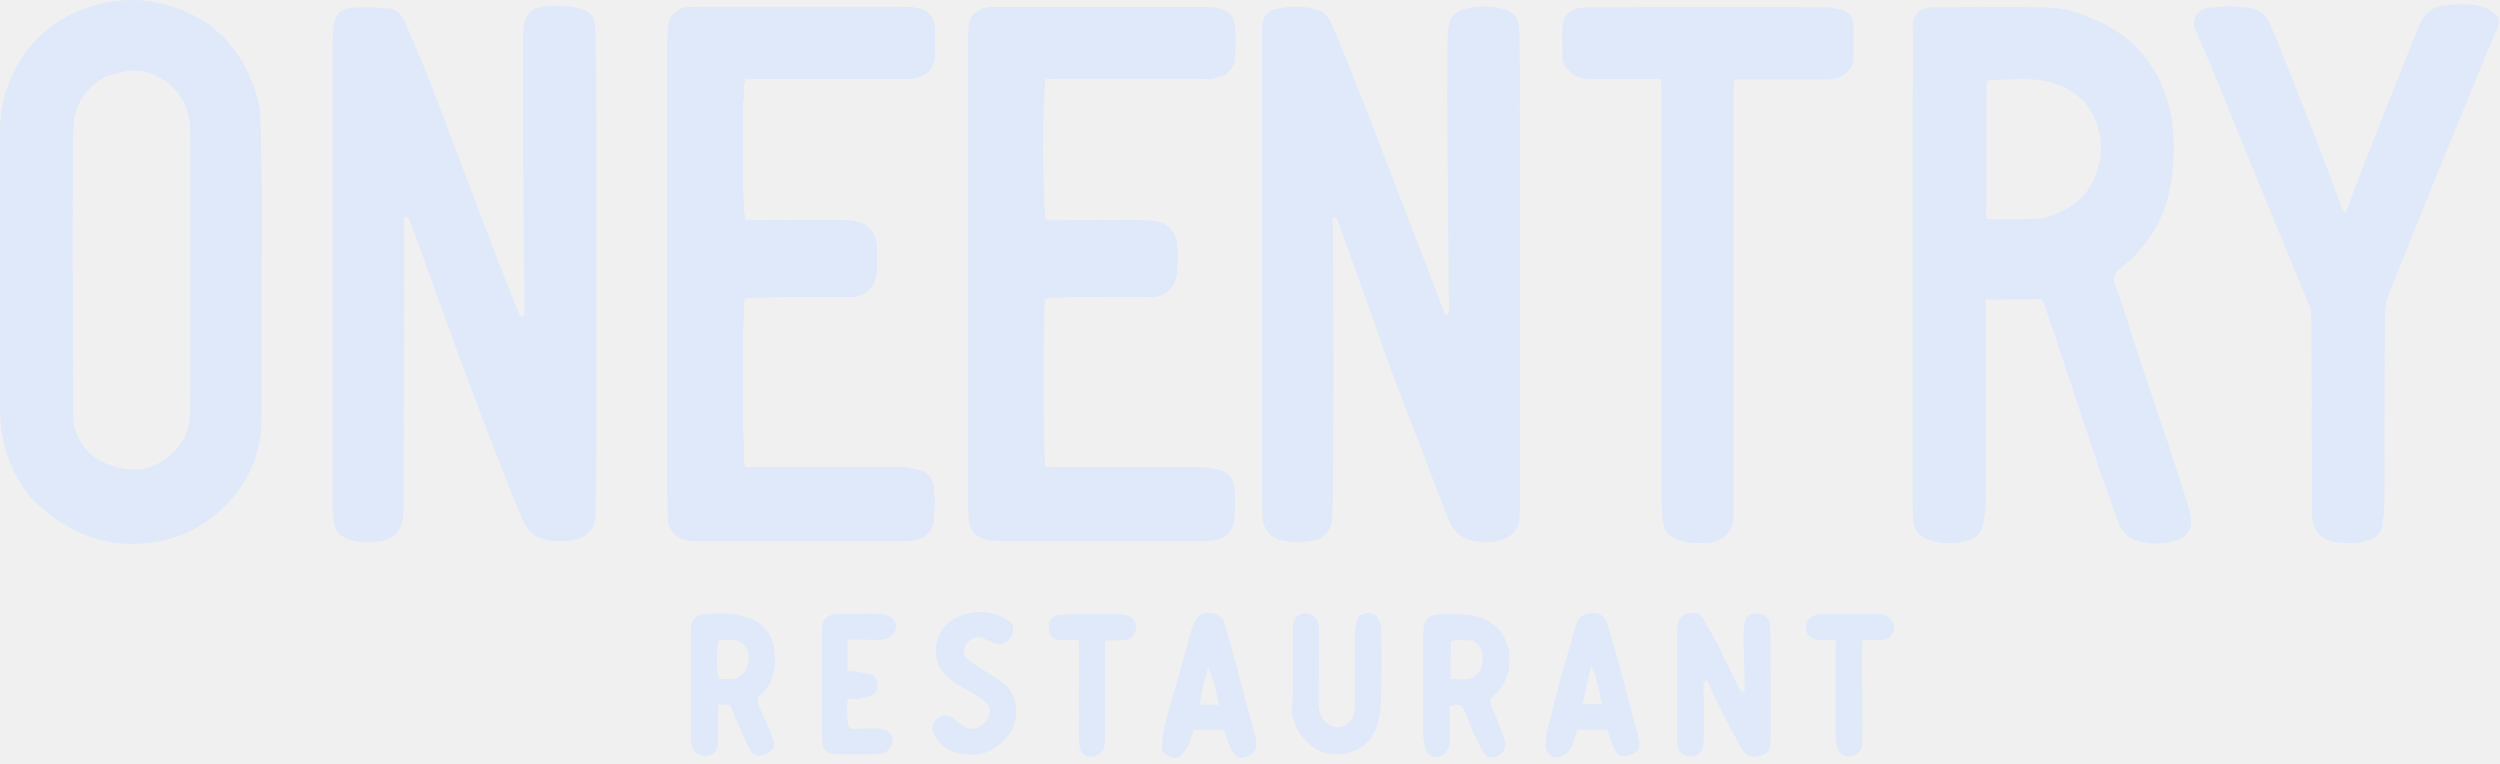
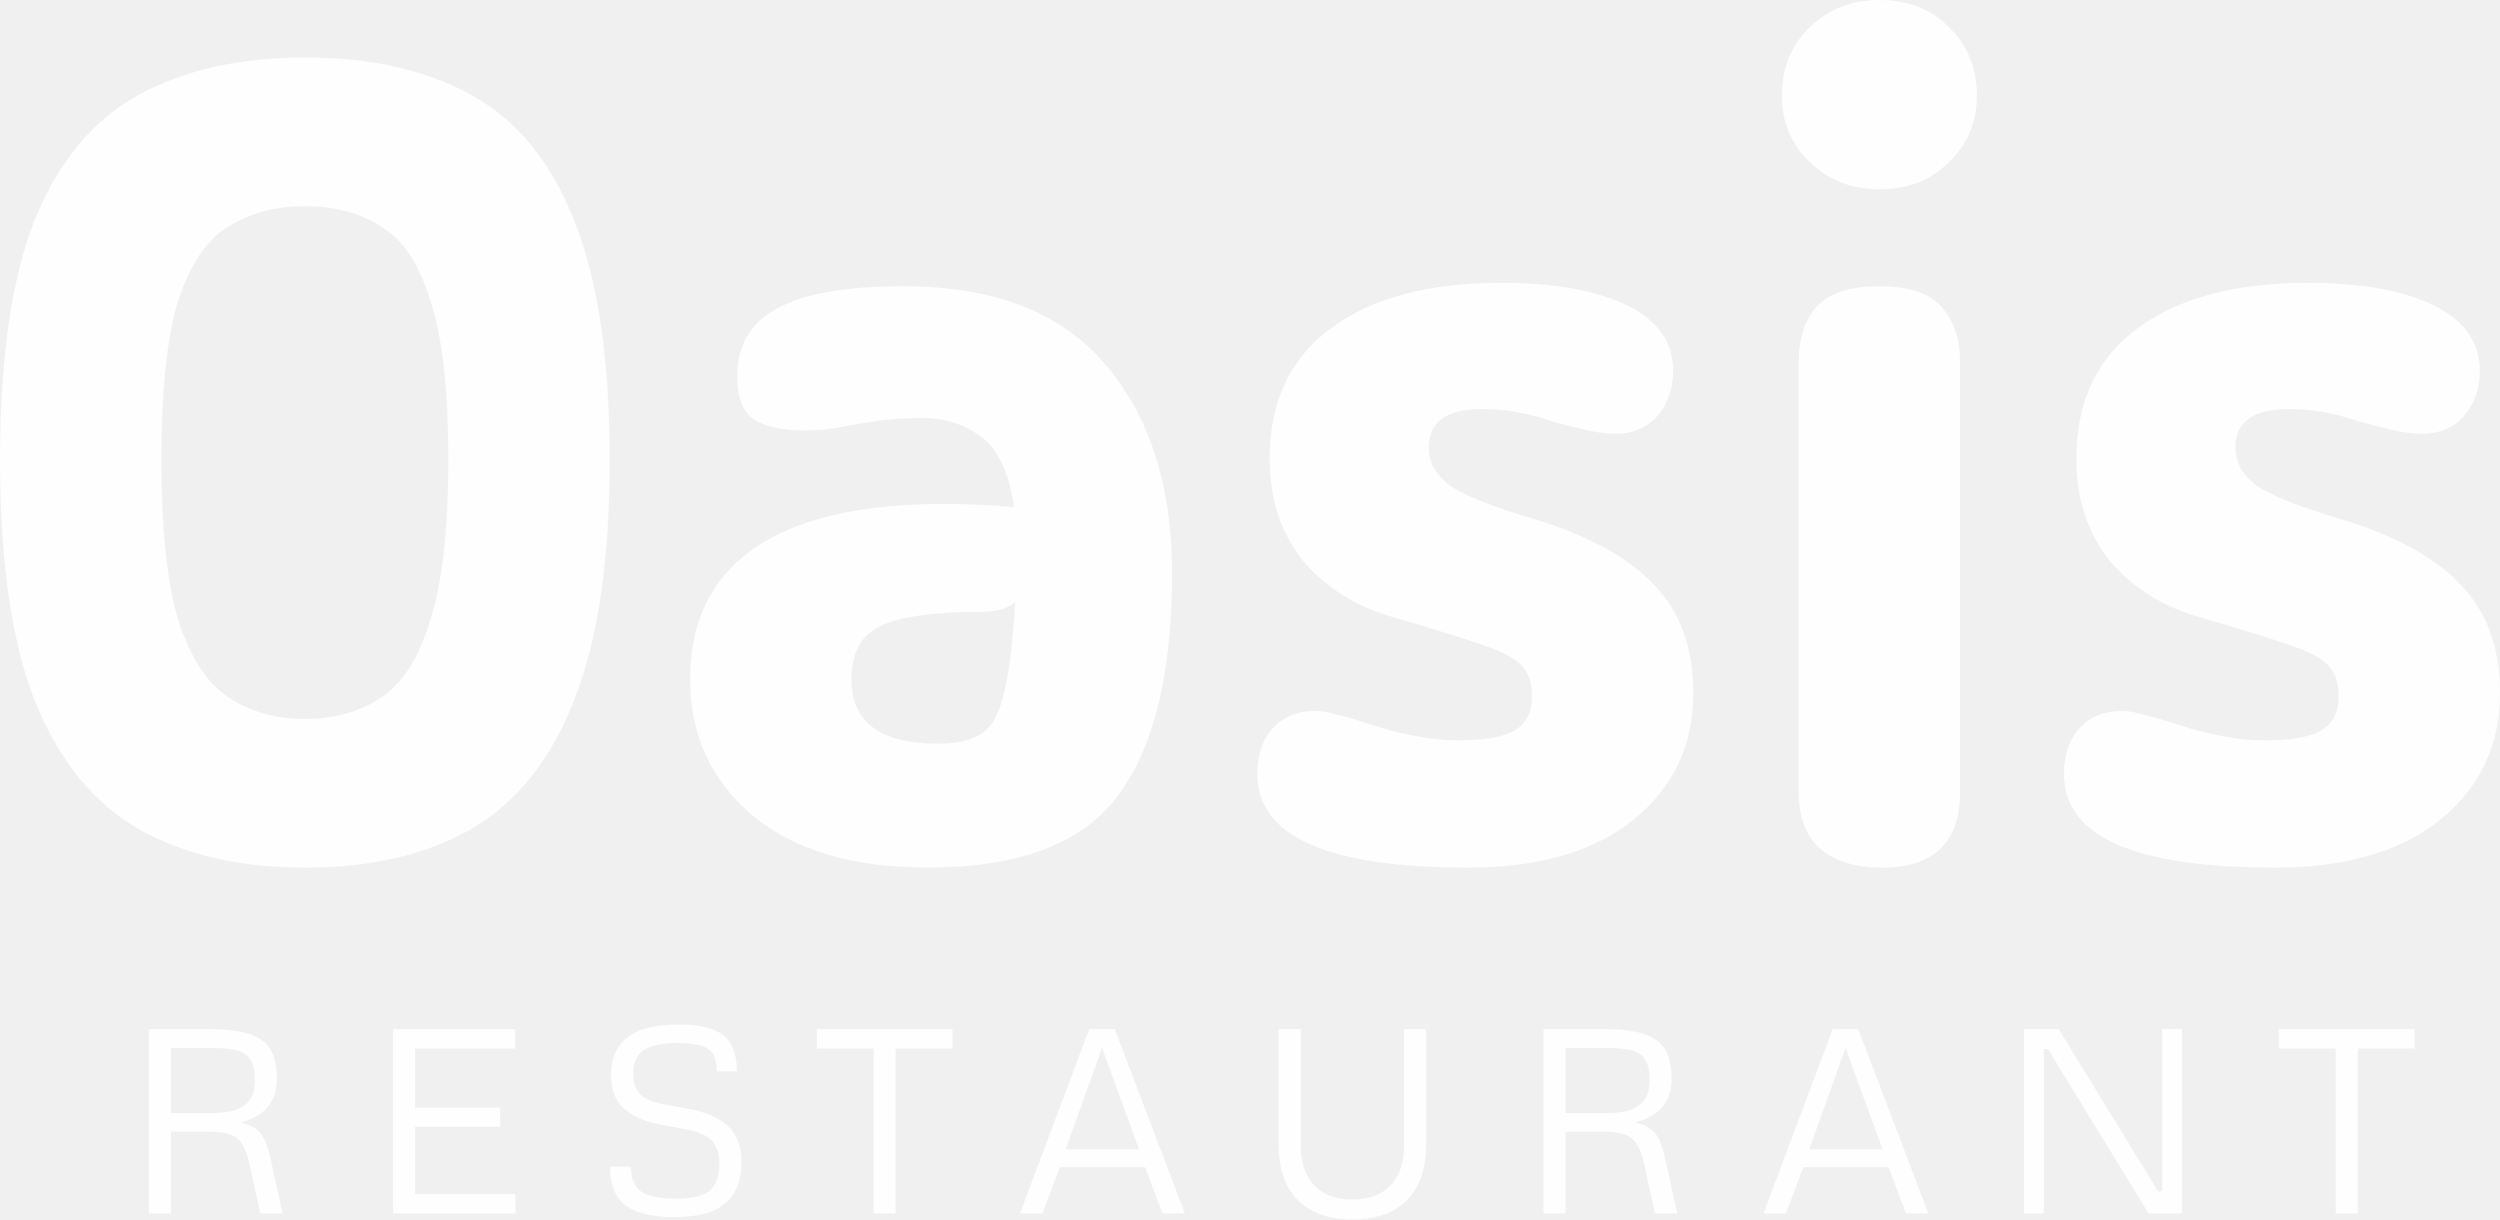
- <svg xmlns="http://www.w3.org/2000/svg" width="131" height="40" viewBox="0 0 131 40" fill="none">
-   <path d="M21.172 11.4C21.172 11.615 21.172 11.829 21.172 12.044C21.172 16.783 21.152 21.521 21.152 26.26C21.152 26.553 21.152 26.845 21.113 27.138C20.995 27.898 20.642 28.269 19.858 28.366C19.349 28.444 18.819 28.444 18.329 28.288C17.898 28.132 17.545 27.879 17.506 27.372C17.466 27.079 17.427 26.787 17.427 26.494C17.427 20.761 17.427 15.008 17.427 9.275C17.427 6.876 17.427 4.477 17.427 2.079C17.427 1.806 17.466 1.552 17.486 1.279C17.545 0.792 17.859 0.46 18.329 0.421C18.996 0.363 19.682 0.382 20.348 0.441C20.74 0.46 21.034 0.753 21.191 1.104C21.544 1.923 21.897 2.722 22.23 3.541C22.818 5.023 23.387 6.525 23.955 8.027C24.7 9.996 25.445 11.985 26.21 13.955C26.543 14.813 26.876 15.671 27.229 16.51C27.249 16.549 27.288 16.588 27.307 16.607C27.503 16.588 27.484 16.471 27.484 16.334C27.464 13.877 27.445 11.439 27.425 8.982C27.425 6.622 27.425 4.263 27.425 1.923C27.425 1.767 27.425 1.611 27.425 1.455C27.464 0.889 27.797 0.46 28.366 0.382C29.032 0.285 29.699 0.246 30.366 0.441C30.934 0.597 31.189 0.889 31.189 1.455C31.228 3.151 31.248 4.848 31.248 6.544C31.248 12.102 31.248 17.68 31.248 23.238C31.248 24.466 31.209 25.695 31.209 26.923C31.209 27.762 30.679 28.21 29.974 28.308C29.581 28.366 29.15 28.366 28.758 28.308C28.092 28.23 27.641 27.82 27.386 27.235C27.033 26.416 26.7 25.578 26.366 24.739C25.798 23.296 25.249 21.833 24.7 20.39C24.308 19.337 23.896 18.265 23.524 17.192C23.014 15.827 22.524 14.442 22.034 13.077C21.858 12.57 21.662 12.063 21.466 11.556C21.426 11.459 21.348 11.381 21.289 11.303C21.27 11.381 21.23 11.381 21.172 11.4Z" fill="#DFE9F9" />
-   <path d="M69.838 11.439C69.838 11.576 69.838 11.712 69.838 11.849C69.858 14.443 69.877 17.017 69.877 19.61C69.877 21.794 69.858 23.979 69.838 26.163C69.838 26.514 69.818 26.845 69.799 27.196C69.76 27.781 69.387 28.21 68.799 28.327C68.27 28.445 67.76 28.425 67.211 28.327C66.603 28.23 66.172 27.703 66.153 27.079C66.133 26.572 66.133 26.046 66.133 25.539C66.133 17.582 66.133 9.626 66.133 1.689C66.133 1.533 66.113 1.377 66.153 1.221C66.231 0.87 66.407 0.597 66.78 0.499C67.544 0.304 68.309 0.304 69.054 0.519C69.407 0.616 69.642 0.928 69.779 1.26C70.073 1.942 70.348 2.605 70.622 3.288C71.151 4.594 71.661 5.92 72.171 7.247C73.21 9.957 74.268 12.668 75.307 15.379C75.425 15.691 75.543 16.022 75.66 16.334C75.68 16.393 75.739 16.451 75.778 16.51C75.974 16.412 75.915 16.256 75.915 16.139C75.895 13.448 75.876 10.737 75.856 8.046C75.837 6.057 75.837 4.048 75.856 2.059C75.856 1.825 75.876 1.591 75.915 1.357C75.974 0.889 76.268 0.597 76.699 0.48C77.346 0.304 78.013 0.304 78.66 0.441C79.346 0.577 79.6 0.928 79.62 1.611C79.64 3.073 79.64 4.536 79.64 5.998C79.64 12.707 79.64 19.415 79.64 26.124C79.64 26.475 79.64 26.845 79.62 27.196C79.6 27.762 79.169 28.132 78.738 28.269C78.13 28.464 77.503 28.444 76.895 28.249C76.386 28.074 76.091 27.684 75.895 27.196C75.523 26.28 75.17 25.344 74.817 24.408C74.249 22.906 73.661 21.424 73.092 19.922C72.602 18.635 72.171 17.329 71.7 16.022C71.289 14.891 70.897 13.78 70.485 12.648C70.348 12.278 70.23 11.907 70.093 11.556C70.073 11.478 69.995 11.42 69.956 11.361C69.936 11.4 69.877 11.42 69.838 11.439Z" fill="#DFE9F9" />
-   <path d="M104.065 15.71C104.065 15.944 104.065 16.198 104.065 16.432C104.065 19.747 104.065 23.082 104.046 26.397C104.046 26.768 103.987 27.138 103.909 27.509C103.83 27.918 103.536 28.191 103.144 28.308C102.438 28.523 101.713 28.523 101.027 28.269C100.576 28.113 100.282 27.762 100.243 27.255C100.223 26.982 100.223 26.69 100.223 26.417C100.223 19.318 100.223 12.22 100.223 5.141C100.223 3.893 100.243 2.645 100.223 1.396C100.204 0.831 100.517 0.48 101.105 0.402C101.262 0.382 101.419 0.382 101.576 0.382C103.301 0.382 105.026 0.363 106.751 0.382C107.32 0.382 107.927 0.402 108.476 0.558C109.103 0.714 109.711 0.987 110.299 1.279C111.534 1.923 112.495 2.879 113.122 4.127C113.593 5.063 113.828 6.057 113.887 7.091C113.926 7.812 113.906 8.534 113.808 9.236C113.573 11.186 112.71 12.824 111.123 14.033C110.809 14.287 110.672 14.482 110.829 14.911C111.221 16.003 111.573 17.114 111.926 18.226C112.279 19.318 112.652 20.41 113.024 21.502C113.534 23.043 114.063 24.603 114.553 26.163C114.671 26.495 114.769 26.846 114.808 27.197C114.867 27.704 114.592 28.133 114.083 28.308C113.338 28.542 112.593 28.542 111.868 28.289C111.377 28.113 111.123 27.704 110.946 27.236C110.672 26.456 110.397 25.676 110.123 24.915C109.79 23.94 109.476 22.965 109.143 22.009C108.672 20.566 108.182 19.123 107.712 17.68C107.535 17.114 107.32 16.569 107.143 16.003C107.084 15.808 107.006 15.671 106.771 15.671C105.928 15.691 105.085 15.691 104.242 15.71C104.222 15.632 104.183 15.652 104.065 15.71ZM104.105 11.459C104.222 11.479 104.281 11.498 104.34 11.498C105.065 11.498 105.79 11.498 106.496 11.479C107.261 11.459 107.927 11.167 108.555 10.777C109.907 9.899 110.436 7.988 109.848 6.408C109.437 5.316 108.633 4.673 107.535 4.341C106.477 4.01 105.379 4.205 104.32 4.185C104.163 4.185 104.105 4.283 104.085 4.419C104.085 4.536 104.085 4.634 104.085 4.751C104.085 6.857 104.085 8.963 104.085 11.069C104.065 11.186 104.085 11.303 104.105 11.459Z" fill="#DFE9F9" />
-   <path d="M13.703 14.287C13.703 16.822 13.703 19.377 13.703 21.912C13.703 24.135 12.723 25.89 10.998 27.197C9.704 28.172 8.175 28.562 6.548 28.484C4.724 28.406 3.235 27.567 1.921 26.378C1.255 25.773 0.843 24.993 0.49 24.154C0.118 23.218 0 22.243 0 21.229C0 17.621 0 14.033 0 10.425C0 9.197 0 7.968 0 6.74C0 5.57 0.314 4.497 0.863 3.502C1.705 2.001 2.941 0.967 4.568 0.402C5.822 -0.027 7.096 -0.125 8.39 0.168C11.056 0.792 12.703 2.488 13.467 5.043C13.664 5.726 13.664 6.486 13.664 7.227C13.742 9.587 13.722 11.927 13.703 14.287C13.722 14.287 13.722 14.287 13.703 14.287ZM3.803 14.189H3.823C3.823 14.521 3.823 14.852 3.823 15.164C3.823 17.407 3.842 19.649 3.842 21.892C3.842 22.438 4.058 22.906 4.372 23.374C4.999 24.33 6.704 24.837 7.763 24.505C8.939 24.154 9.861 23.062 9.939 21.931C9.959 21.502 9.978 21.093 9.978 20.664C9.978 16.256 9.978 11.849 9.978 7.422C9.978 6.798 9.978 6.194 9.743 5.589C9.292 4.458 8.057 3.619 6.842 3.697C6.606 3.717 6.391 3.795 6.155 3.834C4.96 4.01 3.979 5.258 3.881 6.272C3.842 6.72 3.823 7.169 3.823 7.617C3.803 9.821 3.803 12.005 3.803 14.189Z" fill="#DFE9F9" />
-   <path d="M39.011 15.632C38.873 16.256 38.893 23.823 39.011 24.466C39.187 24.466 39.364 24.486 39.54 24.486C42.069 24.486 44.578 24.486 47.107 24.486C47.44 24.486 47.793 24.544 48.126 24.622C48.636 24.739 48.891 25.11 48.93 25.598C48.969 26.144 48.969 26.69 48.91 27.236C48.852 27.879 48.42 28.25 47.773 28.308C47.538 28.328 47.303 28.347 47.068 28.347C43.774 28.347 40.481 28.347 37.188 28.347C36.835 28.347 36.462 28.328 36.109 28.308C35.462 28.25 35.031 27.782 35.012 27.138C34.992 26.807 34.992 26.475 34.992 26.163C34.992 18.168 34.992 10.172 34.992 2.157C34.992 1.942 34.992 1.728 35.012 1.494C35.031 0.831 35.423 0.441 36.09 0.382C36.345 0.363 36.599 0.363 36.835 0.363C40.226 0.363 43.637 0.363 47.029 0.363C47.381 0.363 47.754 0.382 48.107 0.441C48.675 0.558 48.95 0.928 48.969 1.494C48.989 1.962 48.969 2.43 48.969 2.898C48.95 3.581 48.597 3.971 47.793 4.107C47.538 4.146 47.283 4.127 47.048 4.127C44.539 4.127 42.03 4.127 39.52 4.127C39.344 4.127 39.187 4.146 39.03 4.146C38.854 4.751 38.854 10.952 39.05 11.557C39.207 11.557 39.364 11.557 39.54 11.557C40.912 11.557 42.304 11.537 43.676 11.537C43.99 11.537 44.304 11.557 44.617 11.576C45.362 11.635 45.872 12.122 45.931 12.844C45.97 13.331 45.95 13.838 45.911 14.345C45.872 14.95 45.343 15.574 44.598 15.554C43.049 15.535 41.5 15.554 39.952 15.574C39.618 15.593 39.324 15.613 39.011 15.632Z" fill="#DFE9F9" />
-   <path d="M122.904 11.166C123.257 10.23 123.591 9.353 123.924 8.495C124.669 6.564 125.433 4.653 126.198 2.722C126.394 2.215 126.61 1.708 126.825 1.221C127.06 0.655 127.511 0.343 128.119 0.285C128.864 0.207 129.628 0.129 130.334 0.46C130.471 0.519 130.609 0.616 130.726 0.714C130.961 0.889 131.02 1.123 130.883 1.416C130.452 2.43 130.021 3.444 129.609 4.477C128.942 6.096 128.295 7.695 127.629 9.314C127.002 10.893 126.355 12.454 125.727 14.033C125.512 14.56 125.277 15.086 125.1 15.632C125.002 15.944 124.963 16.276 124.963 16.588C124.943 19.845 124.943 23.101 124.943 26.358C124.943 26.767 124.884 27.157 124.826 27.567C124.767 27.938 124.492 28.172 124.159 28.288C123.532 28.503 122.865 28.503 122.218 28.367C121.552 28.21 121.219 27.782 121.16 27.099C121.14 26.826 121.14 26.572 121.14 26.299C121.14 23.082 121.14 19.884 121.121 16.666C121.121 16.393 121.062 16.1 120.944 15.866C120.14 13.877 119.297 11.908 118.494 9.918C117.69 7.968 116.906 5.999 116.102 4.048C115.769 3.21 115.396 2.391 115.044 1.572C114.848 1.104 115.004 0.675 115.494 0.48C115.553 0.46 115.612 0.421 115.671 0.421C116.455 0.324 117.239 0.285 118.004 0.441C118.415 0.519 118.709 0.772 118.886 1.143C119.101 1.611 119.317 2.079 119.494 2.566C120.16 4.263 120.846 5.94 121.493 7.637C121.924 8.768 122.336 9.918 122.767 11.049C122.767 11.049 122.806 11.069 122.904 11.166Z" fill="#DFE9F9" />
-   <path d="M87.05 4.146C86.756 4.146 86.52 4.146 86.285 4.146C85.285 4.146 84.286 4.146 83.266 4.146C82.855 4.146 82.482 4.01 82.188 3.678C81.992 3.483 81.874 3.249 81.874 2.976C81.874 2.45 81.855 1.923 81.874 1.377C81.894 0.928 82.169 0.597 82.6 0.46C82.796 0.402 82.992 0.382 83.208 0.382C87.305 0.382 91.421 0.363 95.519 0.382C95.832 0.382 96.146 0.421 96.44 0.499C96.891 0.616 97.126 0.909 97.126 1.377C97.145 1.904 97.106 2.43 97.126 2.976C97.145 3.678 96.518 4.107 95.969 4.146C95.715 4.166 95.46 4.166 95.224 4.166C93.97 4.166 92.715 4.166 91.461 4.166C91.284 4.166 91.088 4.166 90.873 4.166C90.853 4.4 90.833 4.595 90.833 4.77C90.833 8.397 90.833 12.044 90.833 15.671C90.833 19.299 90.833 22.945 90.833 26.573C90.833 26.885 90.873 27.216 90.775 27.509C90.598 28.074 90.167 28.347 89.598 28.425C89.03 28.484 88.461 28.484 87.932 28.289C87.559 28.152 87.226 27.918 87.167 27.489C87.109 27.138 87.069 26.787 87.069 26.417C87.069 19.201 87.069 11.966 87.069 4.751C87.05 4.575 87.05 4.4 87.05 4.146Z" fill="#DFE9F9" />
-   <path d="M91.42 36.226C91.42 36.05 91.42 35.875 91.42 35.68C91.401 35.017 91.381 34.334 91.362 33.671C91.362 33.359 91.362 33.047 91.401 32.735C91.44 32.325 91.656 32.15 92.067 32.15C92.44 32.15 92.695 32.345 92.753 32.735C92.773 32.91 92.773 33.105 92.773 33.3C92.773 34.958 92.793 36.616 92.793 38.254C92.793 38.527 92.753 38.78 92.753 39.053C92.734 39.326 92.597 39.482 92.342 39.56C91.754 39.736 91.518 39.677 91.205 39.131C90.773 38.371 90.381 37.591 89.989 36.811C89.793 36.421 89.636 36.031 89.44 35.621C89.225 35.738 89.264 35.914 89.264 36.05C89.284 36.791 89.303 37.513 89.303 38.254C89.303 38.546 89.284 38.839 89.225 39.131C89.166 39.463 88.95 39.619 88.597 39.638C88.284 39.658 87.97 39.424 87.911 39.131C87.892 39.034 87.892 38.917 87.892 38.8C87.892 36.85 87.892 34.9 87.892 32.95C87.892 32.384 88.205 32.091 88.715 32.111C88.931 32.111 89.107 32.189 89.225 32.384C89.46 32.794 89.695 33.184 89.911 33.593C90.303 34.373 90.675 35.153 91.067 35.933C91.126 36.05 91.205 36.148 91.283 36.265C91.342 36.245 91.381 36.226 91.42 36.226Z" fill="#DFE9F9" />
-   <path d="M75.973 36.986C75.973 37.396 75.973 37.805 75.973 38.234C75.973 38.507 75.992 38.761 75.953 39.034C75.894 39.443 75.463 39.755 75.11 39.658C74.914 39.599 74.738 39.463 74.699 39.248C74.64 39.014 74.581 38.761 74.581 38.507C74.581 36.791 74.581 35.075 74.581 33.359C74.581 33.32 74.581 33.261 74.581 33.222C74.601 32.442 74.797 32.208 75.581 32.189C76.13 32.169 76.678 32.169 77.227 32.267C78.345 32.462 79.031 33.437 79.09 34.275C79.148 35.114 78.953 35.836 78.306 36.421C78.11 36.596 78.012 36.752 78.168 37.064C78.443 37.61 78.639 38.176 78.835 38.761C78.972 39.209 78.698 39.619 78.247 39.677C78.011 39.716 77.835 39.58 77.737 39.424C77.541 39.092 77.365 38.741 77.208 38.39C77.051 38.059 76.953 37.688 76.796 37.357C76.561 36.869 76.561 36.889 75.973 36.986ZM76.012 35.582C76.306 35.582 76.6 35.621 76.875 35.582C77.227 35.523 77.522 35.328 77.62 34.958C77.737 34.51 77.776 34.061 77.365 33.71C77.286 33.651 77.208 33.573 77.129 33.573C76.776 33.554 76.424 33.476 76.032 33.612C76.012 34.236 76.012 34.88 76.012 35.582Z" fill="#DFE9F9" />
-   <path d="M38.256 36.927C38.02 36.927 37.844 36.927 37.628 36.927C37.628 37.103 37.628 37.239 37.628 37.395C37.628 37.903 37.648 38.429 37.628 38.936C37.589 39.58 37.04 39.716 36.589 39.521C36.315 39.404 36.276 39.151 36.217 38.917C36.178 38.761 36.197 38.605 36.197 38.449C36.197 36.713 36.197 34.997 36.197 33.261C36.197 33.125 36.197 32.988 36.217 32.832C36.256 32.462 36.452 32.228 36.844 32.189C37.648 32.13 38.471 32.091 39.255 32.384C40.098 32.696 40.51 33.339 40.589 34.197C40.667 35.036 40.53 35.835 39.824 36.44C39.628 36.596 39.687 36.791 39.765 36.986C40.02 37.532 40.255 38.097 40.49 38.644C40.667 39.034 40.589 39.248 40.216 39.463C39.863 39.677 39.491 39.638 39.314 39.307C39.02 38.761 38.785 38.175 38.53 37.61C38.432 37.395 38.334 37.161 38.256 36.927ZM37.687 33.534C37.53 34.022 37.511 34.977 37.668 35.582C37.883 35.582 38.118 35.601 38.334 35.582C38.765 35.543 39.04 35.309 39.197 34.782C39.314 34.373 39.177 33.944 38.883 33.69C38.491 33.398 38.079 33.573 37.687 33.534Z" fill="#DFE9F9" />
-   <path d="M64.132 38.234C63.603 38.234 63.093 38.234 62.545 38.234C62.466 38.487 62.427 38.721 62.309 38.956C62.211 39.17 62.054 39.385 61.898 39.56C61.721 39.755 61.466 39.736 61.251 39.638C61.016 39.541 60.859 39.365 60.878 39.092C60.917 38.721 60.937 38.351 61.035 37.98C61.349 36.791 61.702 35.621 62.035 34.451C62.192 33.905 62.329 33.339 62.505 32.793C62.682 32.247 63.093 32.013 63.623 32.15C63.897 32.228 64.093 32.403 64.172 32.676C64.348 33.261 64.505 33.846 64.662 34.431C64.995 35.64 65.309 36.869 65.642 38.078C65.701 38.312 65.76 38.526 65.818 38.761C65.916 39.209 65.74 39.502 65.289 39.658C64.975 39.775 64.721 39.658 64.505 39.248C64.348 38.916 64.25 38.585 64.132 38.234ZM63.309 34.997C63.113 35.64 62.937 36.245 62.878 36.927C63.231 36.927 63.525 36.927 63.878 36.927C63.74 36.245 63.603 35.601 63.309 34.997Z" fill="#DFE9F9" />
-   <path d="M84.226 38.234C83.697 38.234 83.187 38.234 82.658 38.234C82.579 38.468 82.501 38.702 82.422 38.936C82.344 39.209 82.187 39.443 81.932 39.58C81.481 39.833 80.991 39.58 80.991 39.073C80.991 38.702 81.05 38.332 81.148 37.981C81.383 37.045 81.619 36.109 81.874 35.192C82.109 34.353 82.364 33.534 82.599 32.696C82.716 32.267 83.03 32.15 83.422 32.13C83.814 32.111 84.069 32.247 84.206 32.657C84.422 33.281 84.599 33.924 84.775 34.568C85.088 35.758 85.402 36.928 85.716 38.117C85.794 38.39 85.853 38.663 85.892 38.936C85.931 39.268 85.794 39.424 85.402 39.56C85.049 39.677 84.853 39.658 84.677 39.385C84.54 39.17 84.461 38.936 84.383 38.722C84.324 38.546 84.285 38.39 84.226 38.234ZM83.952 36.908C83.775 36.206 83.736 35.543 83.363 34.919C83.226 35.562 83.069 36.226 82.932 36.908C83.285 36.908 83.579 36.908 83.952 36.908Z" fill="#DFE9F9" />
-   <path d="M67.74 35.036C67.74 34.334 67.74 33.632 67.74 32.93C67.74 32.774 67.759 32.579 67.838 32.442C67.955 32.208 68.289 32.091 68.524 32.15C68.818 32.208 69.053 32.423 69.092 32.696C69.112 32.891 69.112 33.105 69.112 33.3C69.112 34.392 69.092 35.484 69.092 36.577C69.092 36.83 69.112 37.103 69.171 37.356C69.269 37.747 69.563 37.961 69.896 38.078C70.327 38.234 70.896 37.844 70.955 37.356C70.994 37.103 70.994 36.83 70.994 36.557C70.994 35.504 70.974 34.47 70.994 33.417C70.994 33.125 71.053 32.832 71.092 32.54C71.151 32.247 71.386 32.15 71.641 32.13C71.896 32.111 72.111 32.208 72.229 32.442C72.307 32.618 72.386 32.813 72.386 33.008C72.386 34.217 72.405 35.406 72.366 36.615C72.347 37.084 72.288 37.59 72.15 38.039C71.876 38.878 71.249 39.385 70.367 39.502C69.504 39.619 68.779 39.287 68.23 38.585C67.897 38.137 67.681 37.649 67.701 37.084C67.759 36.401 67.74 35.718 67.74 35.036Z" fill="#DFE9F9" />
-   <path d="M50.939 39.541C50.077 39.522 49.43 39.307 49.038 38.663C48.861 38.39 48.744 38.117 48.979 37.805C49.234 37.454 49.606 37.396 49.959 37.649C50.135 37.786 50.292 37.922 50.469 38.039C50.9 38.312 51.37 38.195 51.684 37.766C51.978 37.376 51.919 36.947 51.468 36.635C51.057 36.343 50.586 36.109 50.155 35.855C49.685 35.563 49.292 35.212 49.116 34.646C48.822 33.71 49.351 32.696 50.135 32.345C50.998 31.974 51.821 31.974 52.664 32.404C52.919 32.54 53.135 32.735 53.096 33.066C53.056 33.398 52.841 33.574 52.547 33.71C52.37 33.788 52.213 33.769 52.057 33.691C51.9 33.613 51.723 33.535 51.547 33.456C51.135 33.261 50.626 33.515 50.508 34.081C50.469 34.217 50.586 34.471 50.704 34.549C51.037 34.822 51.429 35.036 51.782 35.27C52.057 35.446 52.331 35.621 52.586 35.816C53.468 36.479 53.37 37.825 52.88 38.468C52.409 39.131 51.645 39.599 50.939 39.541Z" fill="#DFE9F9" />
-   <path d="M44.411 33.515C44.411 34.1 44.411 34.607 44.411 35.133C44.803 35.192 45.176 35.231 45.529 35.309C45.783 35.367 45.96 35.582 45.98 35.836C45.999 36.069 45.94 36.284 45.725 36.401C45.509 36.498 45.254 36.557 45.019 36.615C44.843 36.654 44.647 36.615 44.431 36.615C44.352 37.064 44.392 37.474 44.431 37.903C44.45 38.098 44.568 38.215 44.784 38.195C44.96 38.195 45.137 38.176 45.293 38.176C45.568 38.176 45.862 38.156 46.136 38.176C46.509 38.215 46.764 38.468 46.783 38.78C46.803 39.092 46.528 39.424 46.176 39.502C46.078 39.521 45.98 39.521 45.901 39.521C45.215 39.521 44.529 39.541 43.823 39.521C43.372 39.521 43.117 39.307 43.078 38.858C43.059 38.683 43.059 38.507 43.059 38.351C43.059 36.596 43.059 34.86 43.059 33.105C43.059 33.027 43.059 32.949 43.059 32.871C43.098 32.501 43.294 32.267 43.647 32.208C43.764 32.189 43.902 32.169 44.019 32.169C44.686 32.169 45.333 32.15 45.999 32.169C46.234 32.169 46.47 32.208 46.666 32.325C46.881 32.462 46.999 32.696 46.94 32.969C46.862 33.242 46.568 33.495 46.254 33.515C45.901 33.534 45.568 33.515 45.215 33.515C44.98 33.515 44.725 33.515 44.411 33.515Z" fill="#DFE9F9" />
-   <path d="M96.204 33.535C95.851 33.535 95.576 33.554 95.322 33.535C94.91 33.515 94.635 33.261 94.616 32.93C94.596 32.54 94.851 32.267 95.243 32.208C95.419 32.189 95.616 32.169 95.812 32.169C96.635 32.169 97.439 32.169 98.262 32.169C98.556 32.169 98.85 32.189 99.066 32.443C99.242 32.657 99.321 32.871 99.203 33.125C99.085 33.359 98.909 33.515 98.615 33.535C98.301 33.535 97.988 33.535 97.615 33.535C97.596 33.73 97.576 33.886 97.576 34.042C97.576 35.368 97.596 36.694 97.596 38.02C97.596 38.312 97.576 38.605 97.596 38.917C97.615 39.346 97.223 39.599 96.929 39.638C96.576 39.677 96.282 39.404 96.223 38.975C96.184 38.722 96.184 38.449 96.184 38.176C96.184 36.83 96.184 35.504 96.184 34.159C96.204 33.983 96.204 33.788 96.204 33.535Z" fill="#DFE9F9" />
-   <path d="M56.507 33.535C56.173 33.535 55.879 33.535 55.585 33.535C55.311 33.535 55.095 33.417 54.997 33.164C54.88 32.91 54.978 32.501 55.174 32.345C55.252 32.286 55.37 32.248 55.468 32.228C55.703 32.209 55.938 32.189 56.173 32.189C56.938 32.169 57.703 32.169 58.467 32.169C58.644 32.169 58.82 32.189 58.977 32.228C59.33 32.286 59.526 32.52 59.526 32.871C59.526 33.184 59.29 33.476 58.977 33.535C58.84 33.554 58.702 33.554 58.565 33.554C58.369 33.554 58.173 33.554 57.899 33.554C57.899 33.788 57.899 33.964 57.899 34.159C57.899 35.719 57.899 37.279 57.899 38.839C57.899 39.268 57.722 39.502 57.369 39.619C56.997 39.736 56.664 39.56 56.585 39.19C56.546 38.995 56.526 38.78 56.526 38.585C56.526 37.006 56.526 35.446 56.546 33.866C56.526 33.749 56.507 33.691 56.507 33.535Z" fill="#DFE9F9" />
-   <path d="M39.011 15.632C38.873 16.256 38.893 23.823 39.011 24.466C39.187 24.466 39.364 24.486 39.54 24.486C42.069 24.486 44.578 24.486 47.107 24.486C47.44 24.486 47.793 24.544 48.126 24.622C48.636 24.739 48.891 25.11 48.93 25.598C48.969 26.144 48.969 26.69 48.91 27.236C48.852 27.879 48.42 28.25 47.773 28.308C47.538 28.328 47.303 28.347 47.068 28.347C43.774 28.347 40.481 28.347 37.188 28.347C36.835 28.347 36.462 28.328 36.109 28.308C35.462 28.25 35.031 27.782 35.012 27.138C34.992 26.807 34.992 26.475 34.992 26.163C34.992 18.168 34.992 10.172 34.992 2.157C34.992 1.942 34.992 1.728 35.012 1.494C35.031 0.831 35.423 0.441 36.09 0.382C36.345 0.363 36.599 0.363 36.835 0.363C40.226 0.363 43.637 0.363 47.029 0.363C47.381 0.363 47.754 0.382 48.107 0.441C48.675 0.558 48.95 0.928 48.969 1.494C48.989 1.962 48.969 2.43 48.969 2.898C48.95 3.581 48.597 3.971 47.793 4.107C47.538 4.146 47.283 4.127 47.048 4.127C44.539 4.127 42.03 4.127 39.52 4.127C39.344 4.127 39.187 4.146 39.03 4.146C38.854 4.751 38.854 10.952 39.05 11.557C39.207 11.557 39.364 11.557 39.54 11.557C40.912 11.557 42.304 11.537 43.676 11.537C43.99 11.537 44.304 11.557 44.617 11.576C45.362 11.635 45.872 12.122 45.931 12.844C45.97 13.331 45.95 13.838 45.911 14.345C45.872 14.95 45.343 15.574 44.598 15.554C43.049 15.535 41.5 15.554 39.952 15.574C39.618 15.593 39.324 15.613 39.011 15.632Z" fill="#DFE9F9" />
-   <path d="M39.011 15.633C38.873 16.257 38.893 23.823 39.011 24.467C39.187 24.467 39.364 24.486 39.54 24.486C42.069 24.486 44.578 24.486 47.107 24.486C47.44 24.486 47.793 24.545 48.126 24.623C48.636 24.74 48.891 25.11 48.93 25.598C48.969 26.144 48.969 26.69 48.91 27.236C48.852 27.879 48.42 28.25 47.773 28.308C47.538 28.328 47.303 28.347 47.068 28.347C43.774 28.347 40.481 28.347 37.188 28.347C36.835 28.347 36.462 28.328 36.109 28.308C35.462 28.25 35.031 27.782 35.011 27.138C34.992 26.807 34.992 26.475 34.992 26.163C34.992 18.168 34.992 10.172 34.992 2.157C34.992 1.943 34.992 1.728 35.011 1.494C35.031 0.831 35.423 0.441 36.09 0.383C36.344 0.363 36.599 0.363 36.835 0.363C40.226 0.363 43.637 0.363 47.028 0.363C47.381 0.363 47.754 0.383 48.107 0.441C48.675 0.558 48.95 0.929 48.969 1.494C48.989 1.962 48.969 2.43 48.969 2.898C48.95 3.581 48.597 3.971 47.793 4.107C47.538 4.146 47.283 4.127 47.048 4.127C44.539 4.127 42.029 4.127 39.52 4.127C39.344 4.127 39.187 4.146 39.03 4.146C38.854 4.751 38.854 10.952 39.05 11.557C39.207 11.557 39.364 11.557 39.54 11.557C40.912 11.557 42.304 11.537 43.676 11.537C43.99 11.537 44.303 11.557 44.617 11.576C45.362 11.635 45.872 12.122 45.931 12.844C45.97 13.331 45.95 13.838 45.911 14.345C45.872 14.95 45.343 15.574 44.598 15.555C43.049 15.535 41.5 15.555 39.952 15.574C39.618 15.594 39.324 15.613 39.011 15.633Z" fill="#DFE9F9" />
-   <path d="M39.011 15.633C38.873 16.257 38.893 23.823 39.011 24.467C39.187 24.467 39.364 24.486 39.54 24.486C42.069 24.486 44.578 24.486 47.107 24.486C47.44 24.486 47.793 24.545 48.126 24.623C48.636 24.74 48.891 25.11 48.93 25.598C48.969 26.144 48.969 26.69 48.91 27.236C48.852 27.879 48.42 28.25 47.773 28.308C47.538 28.328 47.303 28.347 47.068 28.347C43.774 28.347 40.481 28.347 37.188 28.347C36.835 28.347 36.462 28.328 36.109 28.308C35.462 28.25 35.031 27.782 35.011 27.138C34.992 26.807 34.992 26.475 34.992 26.163C34.992 18.168 34.992 10.172 34.992 2.157C34.992 1.943 34.992 1.728 35.011 1.494C35.031 0.831 35.423 0.441 36.09 0.383C36.344 0.363 36.599 0.363 36.835 0.363C40.226 0.363 43.637 0.363 47.028 0.363C47.381 0.363 47.754 0.383 48.107 0.441C48.675 0.558 48.95 0.929 48.969 1.494C48.989 1.962 48.969 2.43 48.969 2.898C48.95 3.581 48.597 3.971 47.793 4.107C47.538 4.146 47.283 4.127 47.048 4.127C44.539 4.127 42.029 4.127 39.52 4.127C39.344 4.127 39.187 4.146 39.03 4.146C38.854 4.751 38.854 10.952 39.05 11.557C39.207 11.557 39.364 11.557 39.54 11.557C40.912 11.557 42.304 11.537 43.676 11.537C43.99 11.537 44.303 11.557 44.617 11.576C45.362 11.635 45.872 12.122 45.931 12.844C45.97 13.331 45.95 13.838 45.911 14.345C45.872 14.95 45.343 15.574 44.598 15.555C43.049 15.535 41.5 15.555 39.952 15.574C39.618 15.594 39.324 15.613 39.011 15.633Z" fill="#DFE9F9" />
-   <path d="M54.762 15.633C54.625 16.257 54.644 23.823 54.762 24.467C54.938 24.467 55.115 24.486 55.291 24.486C57.82 24.486 60.329 24.486 62.858 24.486C63.191 24.486 63.544 24.545 63.877 24.623C64.387 24.74 64.642 25.11 64.681 25.598C64.721 26.144 64.721 26.69 64.662 27.236C64.603 27.879 64.172 28.25 63.525 28.308C63.289 28.328 63.054 28.347 62.819 28.347C59.526 28.347 56.232 28.347 52.939 28.347C52.586 28.347 52.214 28.328 51.861 28.308C51.214 28.25 50.782 27.782 50.763 27.138C50.743 26.807 50.743 26.475 50.743 26.163C50.743 18.168 50.743 10.172 50.743 2.157C50.743 1.943 50.743 1.728 50.763 1.494C50.782 0.831 51.175 0.441 51.841 0.383C52.096 0.363 52.351 0.363 52.586 0.363C55.977 0.363 59.388 0.363 62.78 0.363C63.133 0.363 63.505 0.383 63.858 0.441C64.426 0.558 64.701 0.929 64.721 1.494C64.74 1.962 64.721 2.43 64.721 2.898C64.701 3.581 64.348 3.971 63.544 4.107C63.289 4.146 63.035 4.127 62.799 4.127C60.29 4.127 57.781 4.127 55.272 4.127C55.095 4.127 54.938 4.146 54.782 4.146C54.605 4.751 54.605 10.952 54.801 11.557C54.958 11.557 55.115 11.557 55.291 11.557C56.663 11.557 58.055 11.537 59.428 11.537C59.741 11.537 60.055 11.557 60.368 11.576C61.114 11.635 61.623 12.122 61.682 12.844C61.721 13.331 61.702 13.838 61.662 14.345C61.623 14.95 61.094 15.574 60.349 15.555C58.8 15.535 57.252 15.555 55.703 15.574C55.37 15.594 55.076 15.613 54.762 15.633Z" fill="#DFE9F9" />
-   <path d="M54.762 15.633C54.625 16.257 54.644 23.823 54.762 24.467C54.938 24.467 55.115 24.486 55.291 24.486C57.82 24.486 60.329 24.486 62.858 24.486C63.191 24.486 63.544 24.545 63.877 24.623C64.387 24.74 64.642 25.11 64.681 25.598C64.721 26.144 64.721 26.69 64.662 27.236C64.603 27.879 64.172 28.25 63.525 28.308C63.289 28.328 63.054 28.347 62.819 28.347C59.526 28.347 56.232 28.347 52.939 28.347C52.586 28.347 52.214 28.328 51.861 28.308C51.214 28.25 50.782 27.782 50.763 27.138C50.743 26.807 50.743 26.475 50.743 26.163C50.743 18.168 50.743 10.172 50.743 2.157C50.743 1.943 50.743 1.728 50.763 1.494C50.782 0.831 51.175 0.441 51.841 0.383C52.096 0.363 52.351 0.363 52.586 0.363C55.977 0.363 59.388 0.363 62.78 0.363C63.133 0.363 63.505 0.383 63.858 0.441C64.426 0.558 64.701 0.929 64.721 1.494C64.74 1.962 64.721 2.43 64.721 2.898C64.701 3.581 64.348 3.971 63.544 4.107C63.289 4.146 63.035 4.127 62.799 4.127C60.29 4.127 57.781 4.127 55.272 4.127C55.095 4.127 54.938 4.146 54.782 4.146C54.605 4.751 54.605 10.952 54.801 11.557C54.958 11.557 55.115 11.557 55.291 11.557C56.663 11.557 58.055 11.537 59.428 11.537C59.741 11.537 60.055 11.557 60.368 11.576C61.114 11.635 61.623 12.122 61.682 12.844C61.721 13.331 61.702 13.838 61.662 14.345C61.623 14.95 61.094 15.574 60.349 15.555C58.8 15.535 57.252 15.555 55.703 15.574C55.37 15.594 55.076 15.613 54.762 15.633Z" fill="#DFE9F9" />
+ <svg xmlns="http://www.w3.org/2000/svg" width="82" height="40" viewBox="0 0 82 40" fill="none">
+   <path d="M4.882 39.799V33.754H6.864C7.426 33.754 7.868 33.808 8.19 33.917C8.513 34.024 8.743 34.197 8.879 34.438C9.015 34.675 9.083 34.994 9.083 35.394C9.083 36.138 8.687 36.612 7.894 36.816C8.095 36.867 8.254 36.932 8.374 37.014C8.496 37.094 8.595 37.212 8.67 37.365C8.745 37.517 8.812 37.724 8.871 37.987L9.271 39.799H8.537L8.199 38.243C8.135 37.943 8.054 37.712 7.957 37.55C7.862 37.388 7.726 37.276 7.548 37.215C7.37 37.151 7.124 37.118 6.809 37.118H5.608V39.799H4.882ZM5.608 36.506H6.976C7.432 36.506 7.777 36.425 8.011 36.263C8.245 36.097 8.362 35.822 8.362 35.436C8.362 35.168 8.321 34.956 8.241 34.803C8.163 34.646 8.025 34.536 7.828 34.471C7.633 34.407 7.362 34.375 7.014 34.375H5.608V36.506Z" fill="white" fill-opacity="0.9" />
+   <path d="M12.891 39.799V33.754H16.897V34.392H13.617V36.33H16.404V36.959H13.617V39.161H16.909V39.799H12.891Z" fill="white" fill-opacity="0.9" />
+   <path d="M20.007 38.264H20.696C20.696 38.653 20.806 38.925 21.026 39.082C21.245 39.236 21.635 39.313 22.194 39.313C22.711 39.313 23.074 39.222 23.283 39.04C23.491 38.856 23.596 38.56 23.596 38.155C23.596 37.847 23.515 37.604 23.354 37.425C23.192 37.243 22.904 37.115 22.49 37.039L21.747 36.905C21.169 36.799 20.739 36.617 20.458 36.359C20.18 36.102 20.041 35.729 20.041 35.239C20.041 34.711 20.219 34.307 20.575 34.027C20.934 33.745 21.49 33.603 22.244 33.603C22.934 33.603 23.427 33.721 23.725 33.956C24.023 34.191 24.172 34.585 24.172 35.139H23.508C23.508 34.91 23.471 34.727 23.395 34.593C23.32 34.459 23.19 34.363 23.003 34.304C22.817 34.242 22.557 34.212 22.223 34.212C21.711 34.212 21.34 34.291 21.109 34.451C20.881 34.61 20.767 34.865 20.767 35.214C20.767 35.497 20.84 35.719 20.988 35.882C21.138 36.041 21.415 36.157 21.818 36.23L22.561 36.364C23.159 36.473 23.601 36.667 23.888 36.947C24.177 37.226 24.322 37.618 24.322 38.121C24.322 38.712 24.146 39.159 23.796 39.464C23.448 39.769 22.891 39.921 22.123 39.921C21.4 39.921 20.866 39.794 20.521 39.539C20.178 39.285 20.007 38.86 20.007 38.264Z" fill="white" fill-opacity="0.9" />
+   <path d="M26.79 34.392V33.754H31.242V34.392H29.377V39.803H28.655V34.392H26.79Z" fill="white" fill-opacity="0.9" />
+   <path d="M33.456 39.799L35.726 33.754H36.564L38.864 39.799H38.129L37.557 38.285H34.762L34.194 39.799H33.456ZM34.958 37.693H37.357L36.147 34.371L34.958 37.693Z" fill="white" fill-opacity="0.9" />
+   <path d="M42.667 37.571C42.667 38.136 42.813 38.573 43.105 38.88C43.4 39.188 43.818 39.341 44.361 39.341C44.9 39.341 45.316 39.188 45.608 38.88C45.903 38.573 46.051 38.136 46.051 37.571V33.754H46.777V37.559C46.777 38.339 46.567 38.942 46.147 39.367C45.73 39.789 45.134 40 44.361 40C43.588 40 42.991 39.789 42.571 39.367C42.151 38.942 41.941 38.339 41.941 37.559V33.754H42.667V37.571Z" fill="white" fill-opacity="0.9" />
+   <path d="M50.626 39.799V33.754H52.608C53.17 33.754 53.612 33.808 53.935 33.917C54.258 34.024 54.487 34.197 54.624 34.438C54.76 34.675 54.828 34.994 54.828 35.394C54.828 36.138 54.431 36.612 53.639 36.816C53.839 36.867 53.999 36.932 54.119 37.014C54.241 37.094 54.34 37.212 54.415 37.365C54.49 37.517 54.556 37.724 54.615 37.987L55.016 39.799H54.281L53.943 38.243C53.879 37.943 53.798 37.712 53.701 37.55C53.607 37.388 53.47 37.276 53.292 37.215C53.114 37.151 52.868 37.118 52.554 37.118H51.352V39.799H50.626ZM51.352 36.506H52.721C53.177 36.506 53.522 36.425 53.755 36.263C53.989 36.097 54.106 35.822 54.106 35.436C54.106 35.168 54.066 34.956 53.985 34.803C53.907 34.646 53.77 34.536 53.572 34.471C53.377 34.407 53.106 34.375 52.758 34.375H51.352V36.506Z" fill="white" fill-opacity="0.9" />
+   <path d="M57.843 39.799L60.112 33.754H60.951L63.25 39.799H62.516L61.944 38.285H59.149L58.581 39.799H57.843ZM59.345 37.693H61.744L60.534 34.371L59.345 37.693Z" fill="white" fill-opacity="0.9" />
+   <path d="M66.386 39.799V33.754H67.525L70.784 39.073H70.917V33.754H71.568V39.799H70.471L67.17 34.408H67.037V39.799H66.386Z" fill="white" fill-opacity="0.9" />
+   <path d="M74.746 34.392V33.754H79.198V34.392H77.333V39.803H76.611V34.392H74.746Z" fill="white" fill-opacity="0.9" />
+   <path d="M9.999 28.459C7.867 28.459 6.053 28.04 4.558 27.202C3.063 26.34 1.924 24.935 1.14 22.989C0.38 21.042 0 18.406 0 15.079C0 11.753 0.38 9.129 1.14 7.207C1.924 5.285 3.063 3.918 4.558 3.105C6.053 2.292 7.867 1.885 9.999 1.885C12.156 1.885 13.97 2.292 15.44 3.105C16.935 3.918 18.062 5.285 18.822 7.207C19.606 9.129 19.998 11.753 19.998 15.079C19.998 18.406 19.606 21.042 18.822 22.989C18.062 24.935 16.935 26.34 15.44 27.202C13.97 28.04 12.156 28.459 9.999 28.459ZM9.999 23.58C10.98 23.58 11.813 23.346 12.499 22.878C13.21 22.409 13.749 21.559 14.117 20.328C14.509 19.096 14.705 17.346 14.705 15.079C14.705 12.788 14.509 11.051 14.117 9.868C13.749 8.661 13.21 7.848 12.499 7.429C11.813 6.985 10.98 6.764 9.999 6.764C9.043 6.764 8.21 6.985 7.499 7.429C6.789 7.848 6.237 8.661 5.845 9.868C5.478 11.051 5.294 12.788 5.294 15.079C5.294 17.346 5.478 19.096 5.845 20.328C6.237 21.559 6.789 22.409 7.499 22.878C8.21 23.346 9.043 23.58 9.999 23.58Z" fill="white" fill-opacity="0.9" />
+   <path d="M30.429 28.458C27.979 28.458 26.067 27.891 24.695 26.758C23.322 25.6 22.636 24.11 22.636 22.286C22.636 20.142 23.53 18.59 25.32 17.629C27.133 16.668 29.78 16.336 33.26 16.631C33.089 15.498 32.733 14.734 32.194 14.34C31.655 13.921 31.005 13.711 30.246 13.711C29.633 13.711 29.118 13.749 28.702 13.822C28.309 13.872 27.942 13.934 27.599 14.007C27.256 14.081 26.839 14.118 26.349 14.118C25.687 14.118 25.16 14.007 24.768 13.786C24.376 13.539 24.18 13.058 24.18 12.344C24.18 11.334 24.609 10.595 25.467 10.127C26.349 9.634 27.734 9.387 29.621 9.387C32.611 9.387 34.829 10.25 36.275 11.975C37.721 13.675 38.444 15.954 38.444 18.812C38.444 22.114 37.843 24.553 36.642 26.13C35.466 27.682 33.395 28.458 30.429 28.458ZM27.93 22.286C27.93 23.69 28.873 24.392 30.76 24.392C31.373 24.392 31.851 24.282 32.194 24.06C32.537 23.838 32.782 23.395 32.929 22.729C33.101 22.064 33.223 21.066 33.297 19.736C33.174 19.859 33.015 19.945 32.819 19.995C32.623 20.044 32.427 20.068 32.231 20.068C30.613 20.068 29.486 20.229 28.849 20.549C28.236 20.845 27.93 21.424 27.93 22.286Z" fill="white" fill-opacity="0.9" />
+   <path d="M48.152 28.459C43.544 28.459 41.241 27.437 41.241 25.391C41.241 24.751 41.413 24.245 41.756 23.876C42.099 23.507 42.552 23.322 43.116 23.322C43.361 23.322 43.594 23.359 43.814 23.433C44.059 23.482 44.525 23.618 45.211 23.839C45.505 23.938 45.898 24.036 46.388 24.135C46.878 24.233 47.355 24.283 47.821 24.283C48.704 24.283 49.328 24.172 49.696 23.95C50.064 23.728 50.248 23.359 50.248 22.841C50.248 22.423 50.149 22.102 49.953 21.88C49.757 21.634 49.34 21.4 48.704 21.178C48.066 20.957 47.074 20.648 45.726 20.254C44.5 19.909 43.508 19.293 42.748 18.406C42.013 17.495 41.645 16.373 41.645 15.043C41.645 13.17 42.319 11.741 43.667 10.756C45.015 9.77 46.865 9.277 49.218 9.277C50.983 9.277 52.368 9.524 53.372 10.017C54.377 10.509 54.88 11.224 54.88 12.16C54.88 12.752 54.708 13.244 54.365 13.639C54.022 14.033 53.556 14.23 52.968 14.23C52.723 14.23 52.429 14.193 52.086 14.119C51.767 14.045 51.375 13.947 50.909 13.823C50.566 13.7 50.199 13.602 49.806 13.528C49.439 13.454 49.047 13.417 48.63 13.417C47.454 13.417 46.865 13.836 46.865 14.673C46.865 15.166 47.098 15.585 47.564 15.93C48.03 16.251 48.924 16.608 50.248 17.002C52.061 17.544 53.397 18.271 54.255 19.182C55.112 20.069 55.541 21.252 55.541 22.73C55.541 24.455 54.88 25.847 53.556 26.907C52.257 27.942 50.456 28.459 48.152 28.459Z" fill="white" fill-opacity="0.9" />
+   <path d="M61.644 6.209C60.737 6.209 59.977 5.913 59.365 5.322C58.752 4.731 58.446 4.004 58.446 3.142C58.446 2.23 58.752 1.478 59.365 0.887C59.977 0.296 60.737 0 61.644 0C62.575 0 63.335 0.296 63.923 0.887C64.536 1.478 64.842 2.23 64.842 3.142C64.842 4.004 64.536 4.731 63.923 5.322C63.335 5.913 62.575 6.209 61.644 6.209ZM64.291 25.982C64.291 27.633 63.433 28.459 61.718 28.459C60.885 28.459 60.223 28.262 59.733 27.867C59.242 27.448 58.997 26.82 58.997 25.982V11.901C58.997 11.112 59.193 10.496 59.586 10.053C60.002 9.609 60.688 9.388 61.644 9.388C62.6 9.388 63.274 9.609 63.666 10.053C64.083 10.496 64.291 11.112 64.291 11.901V25.982Z" fill="white" fill-opacity="0.9" />
+   <path d="M74.611 28.459C70.003 28.459 67.699 27.437 67.699 25.391C67.699 24.751 67.871 24.245 68.214 23.876C68.557 23.507 69.01 23.322 69.574 23.322C69.819 23.322 70.052 23.359 70.273 23.433C70.518 23.482 70.983 23.618 71.669 23.839C71.964 23.938 72.356 24.036 72.846 24.135C73.336 24.233 73.814 24.283 74.28 24.283C75.162 24.283 75.787 24.172 76.154 23.95C76.522 23.728 76.706 23.359 76.706 22.841C76.706 22.423 76.608 22.102 76.412 21.88C76.216 21.634 75.799 21.4 75.162 21.178C74.525 20.957 73.532 20.648 72.185 20.254C70.959 19.909 69.966 19.293 69.207 18.406C68.471 17.495 68.104 16.373 68.104 15.043C68.104 13.17 68.778 11.741 70.126 10.756C71.474 9.77 73.324 9.277 75.677 9.277C77.441 9.277 78.826 9.524 79.831 10.017C80.836 10.509 81.338 11.224 81.338 12.16C81.338 12.752 81.167 13.244 80.824 13.639C80.481 14.033 80.015 14.23 79.426 14.23C79.182 14.23 78.887 14.193 78.544 14.119C78.226 14.045 77.834 13.947 77.368 13.823C77.025 13.7 76.657 13.602 76.265 13.528C75.897 13.454 75.505 13.417 75.089 13.417C73.912 13.417 73.324 13.836 73.324 14.673C73.324 15.166 73.557 15.585 74.023 15.93C74.488 16.251 75.383 16.608 76.706 17.002C78.52 17.544 79.856 18.271 80.713 19.182C81.571 20.069 82 21.252 82 22.73C82 24.455 81.338 25.847 80.015 26.907C78.716 27.942 76.914 28.459 74.611 28.459Z" fill="white" fill-opacity="0.9" />
</svg>
